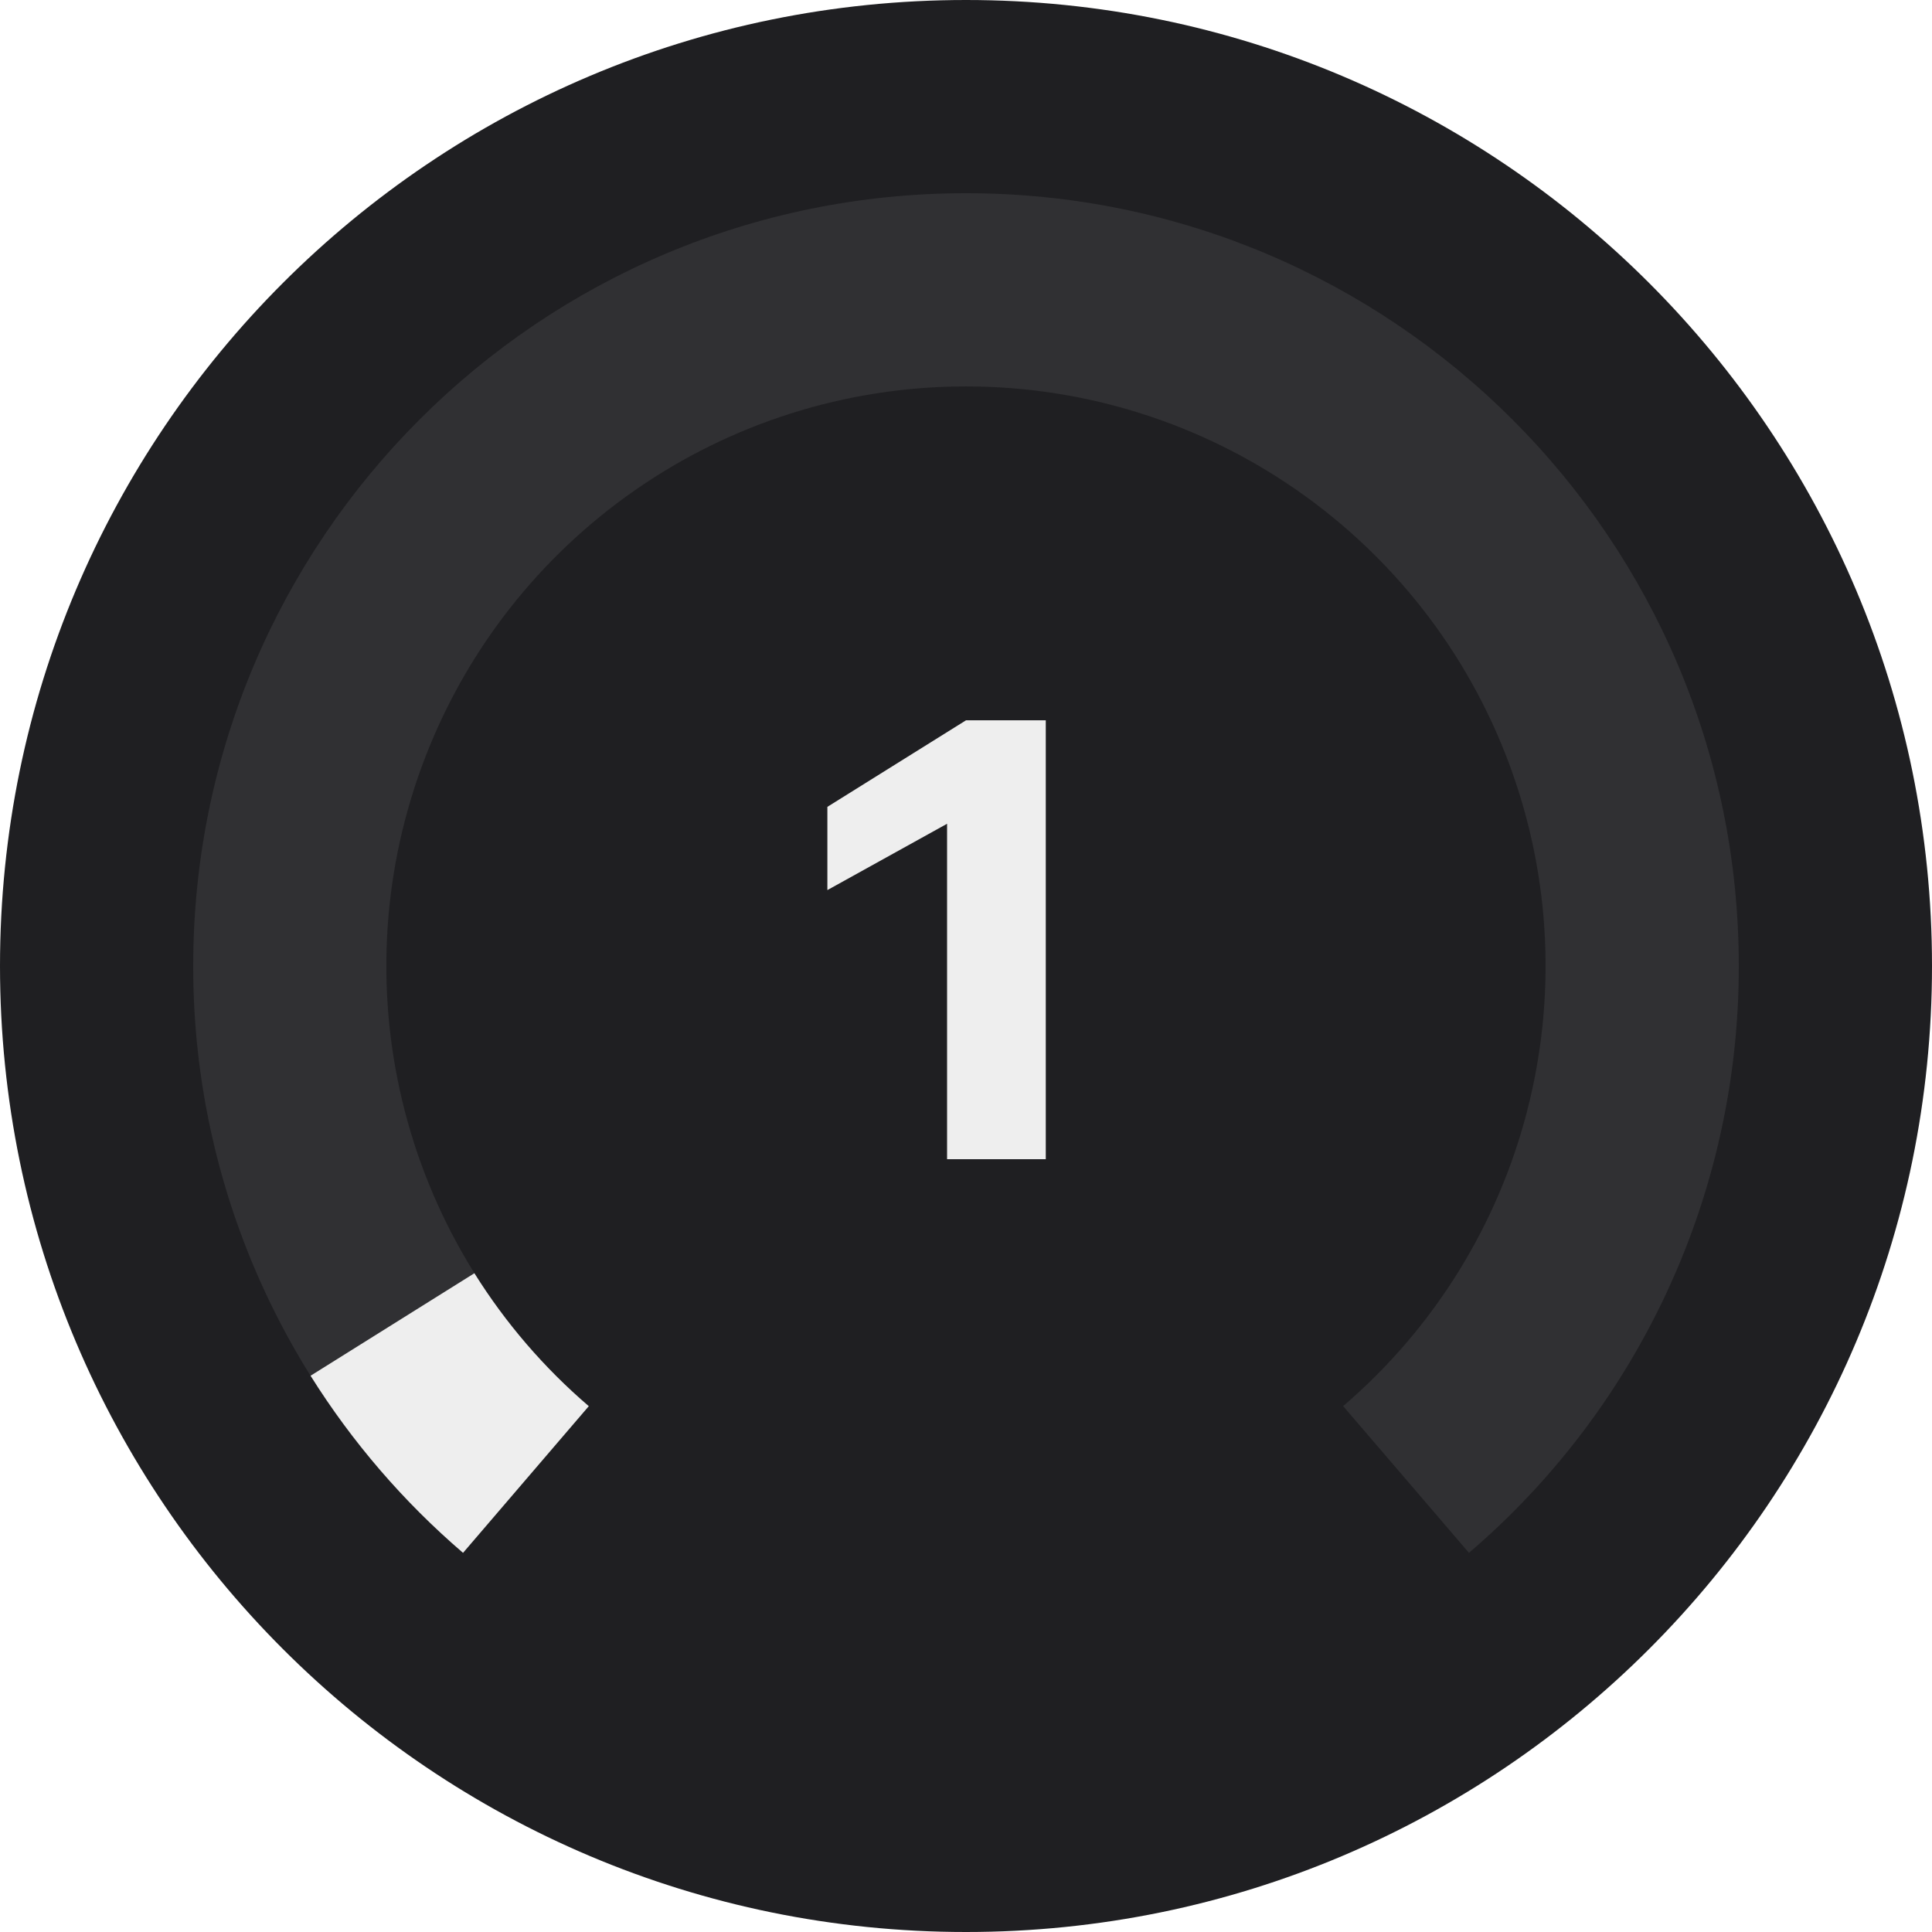
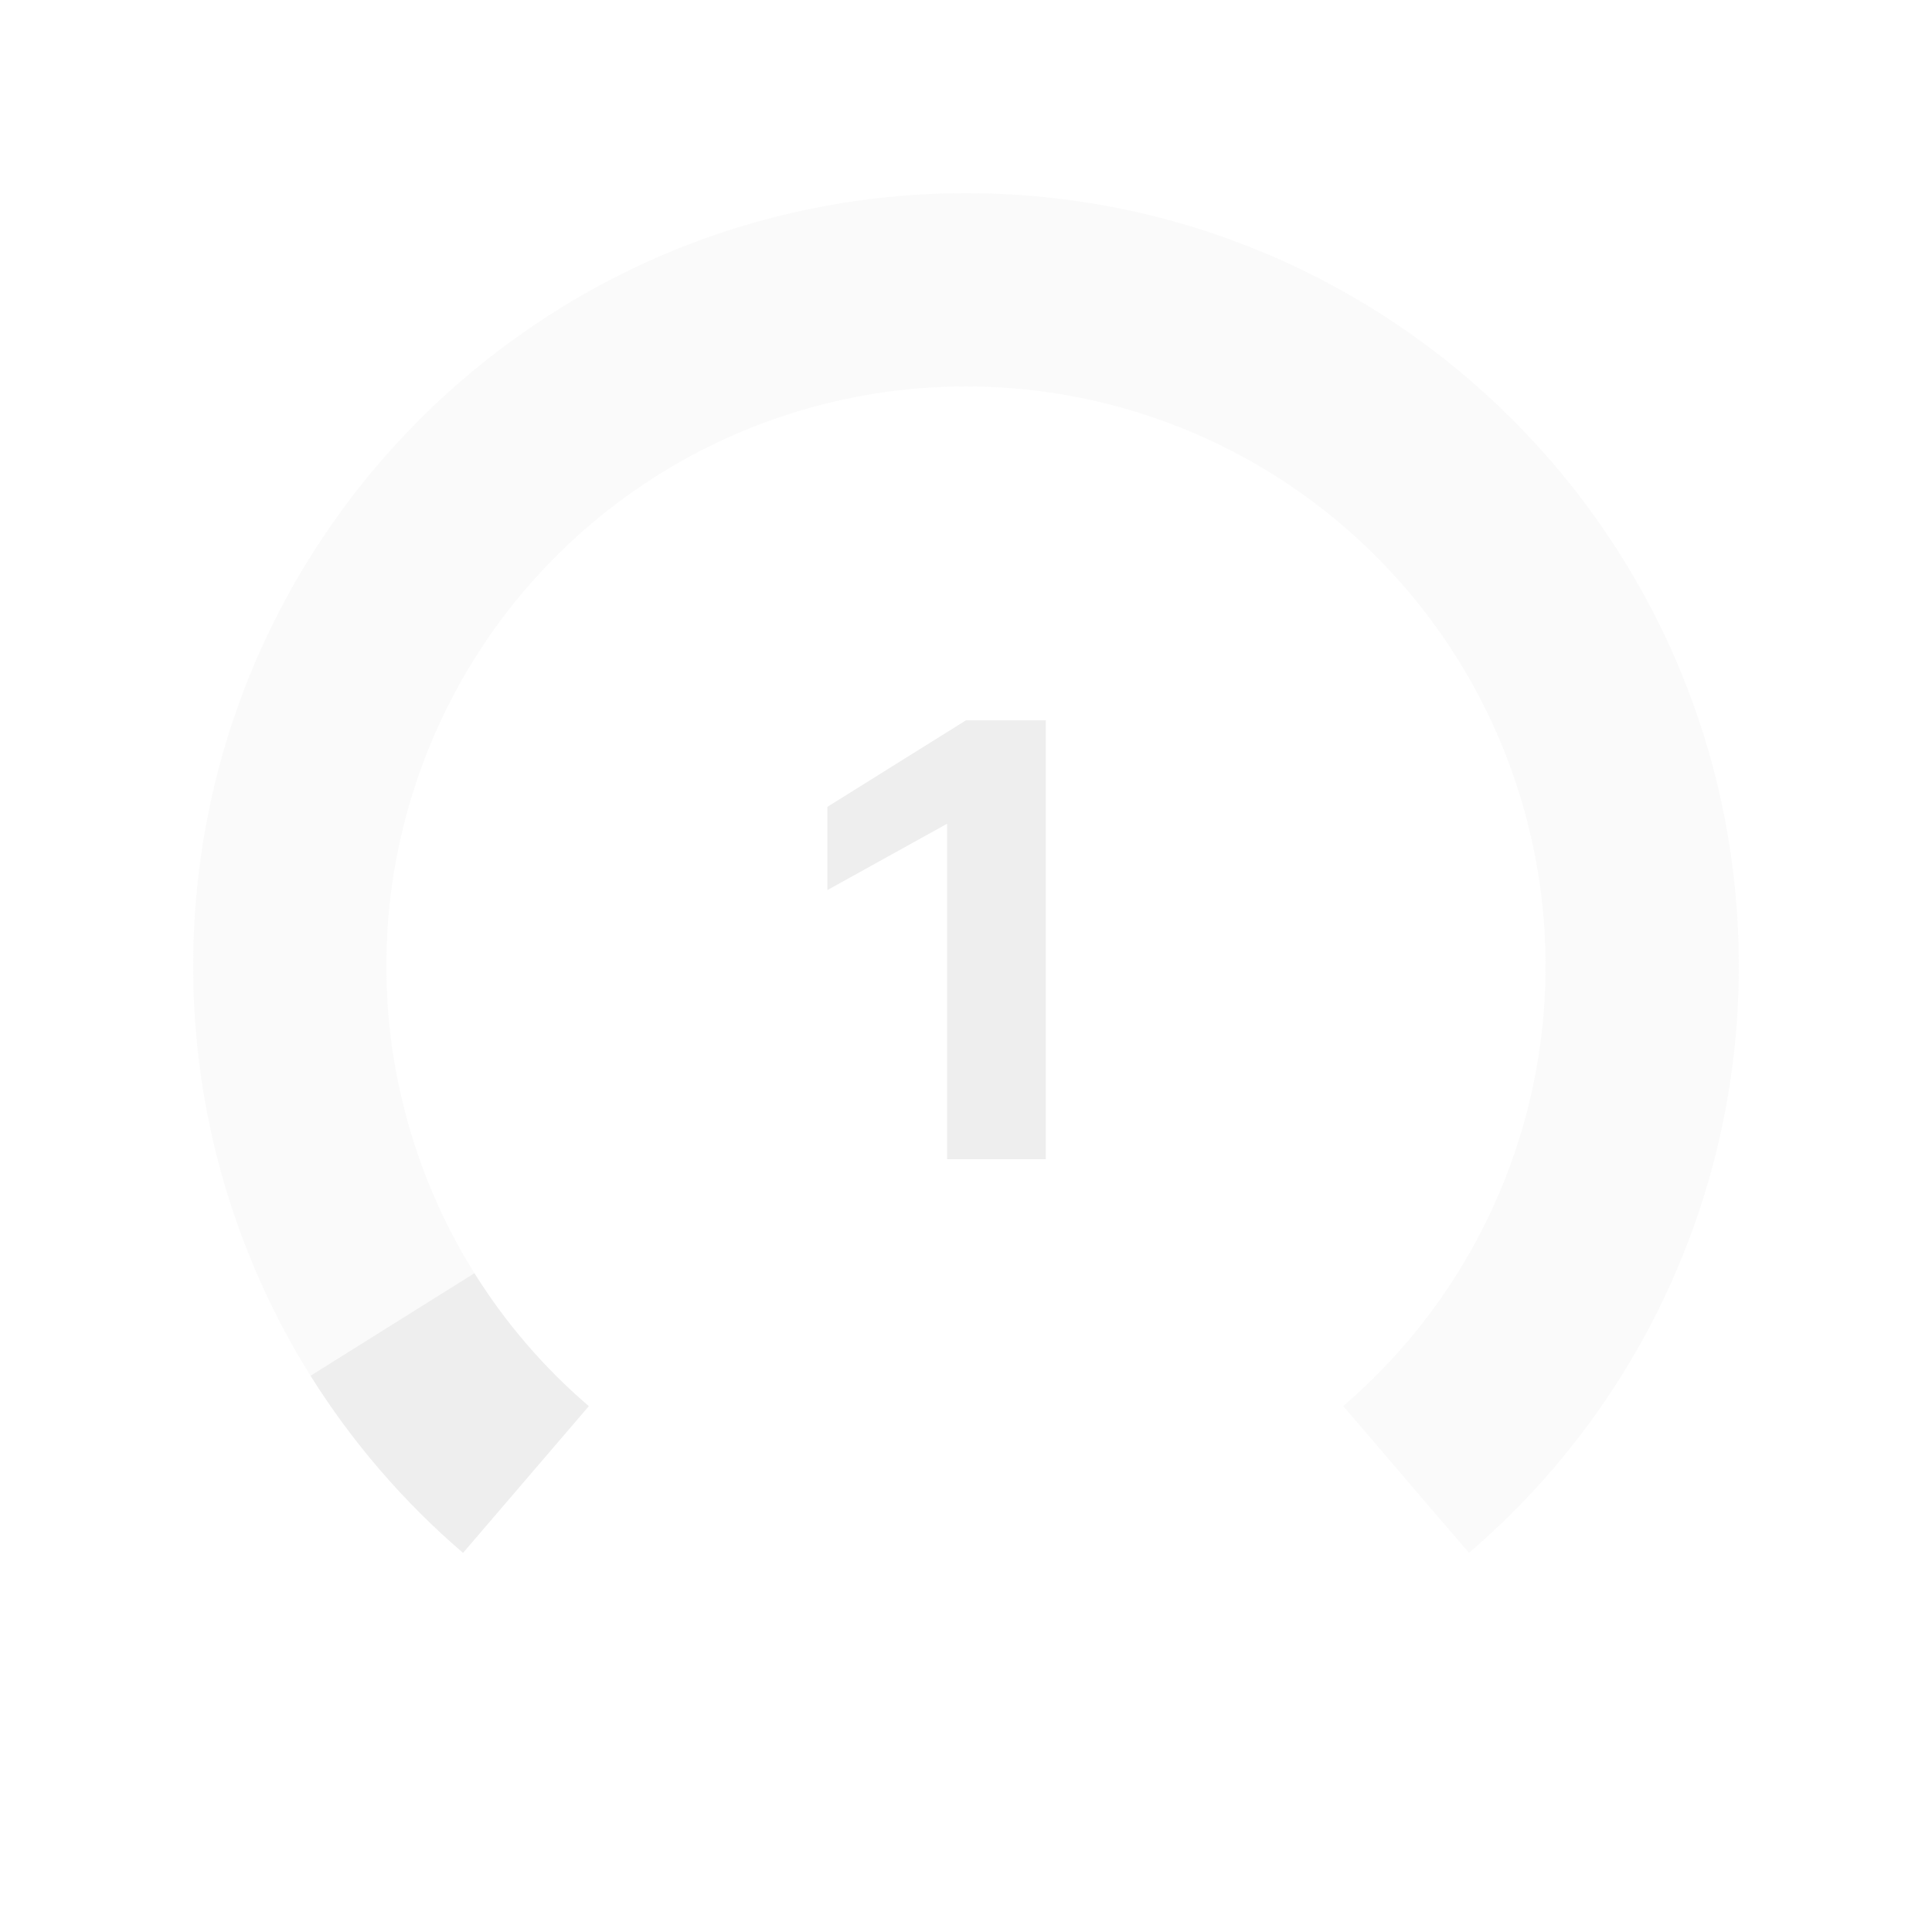
<svg xmlns="http://www.w3.org/2000/svg" viewBox="0 0 24 24" fill="none">
-   <circle cx="12" cy="12" r="12" fill="#1F1F22" />
+   <circle cx="12" cy="12" r="12" fill="none" />
  <path fill-rule="evenodd" clip-rule="evenodd" d="M16.685 17.467a7.2 7.2 0 1 0-9.371 0l-1.563 1.822A9.58 9.58 0 0 1 2.4 12 9.6 9.6 0 0 1 12 2.4a9.6 9.6 0 0 1 9.6 9.6 9.58 9.58 0 0 1-3.352 7.29l-1.563-1.823z" fill="#CDCDCD" fill-opacity=".1" />
  <path fill-rule="evenodd" clip-rule="evenodd" d="M5.894 15.816L3.858 17.09a9.656 9.656 0 0 0 1.894 2.2l1.562-1.822a7.206 7.206 0 0 1-1.42-1.65z" fill="#EEE" />
  <path d="M11.765 10.233l-1.487.824v-1.034L12 8.948h.991V14.4h-1.226v-4.167z" fill="#EEE" />
</svg>
